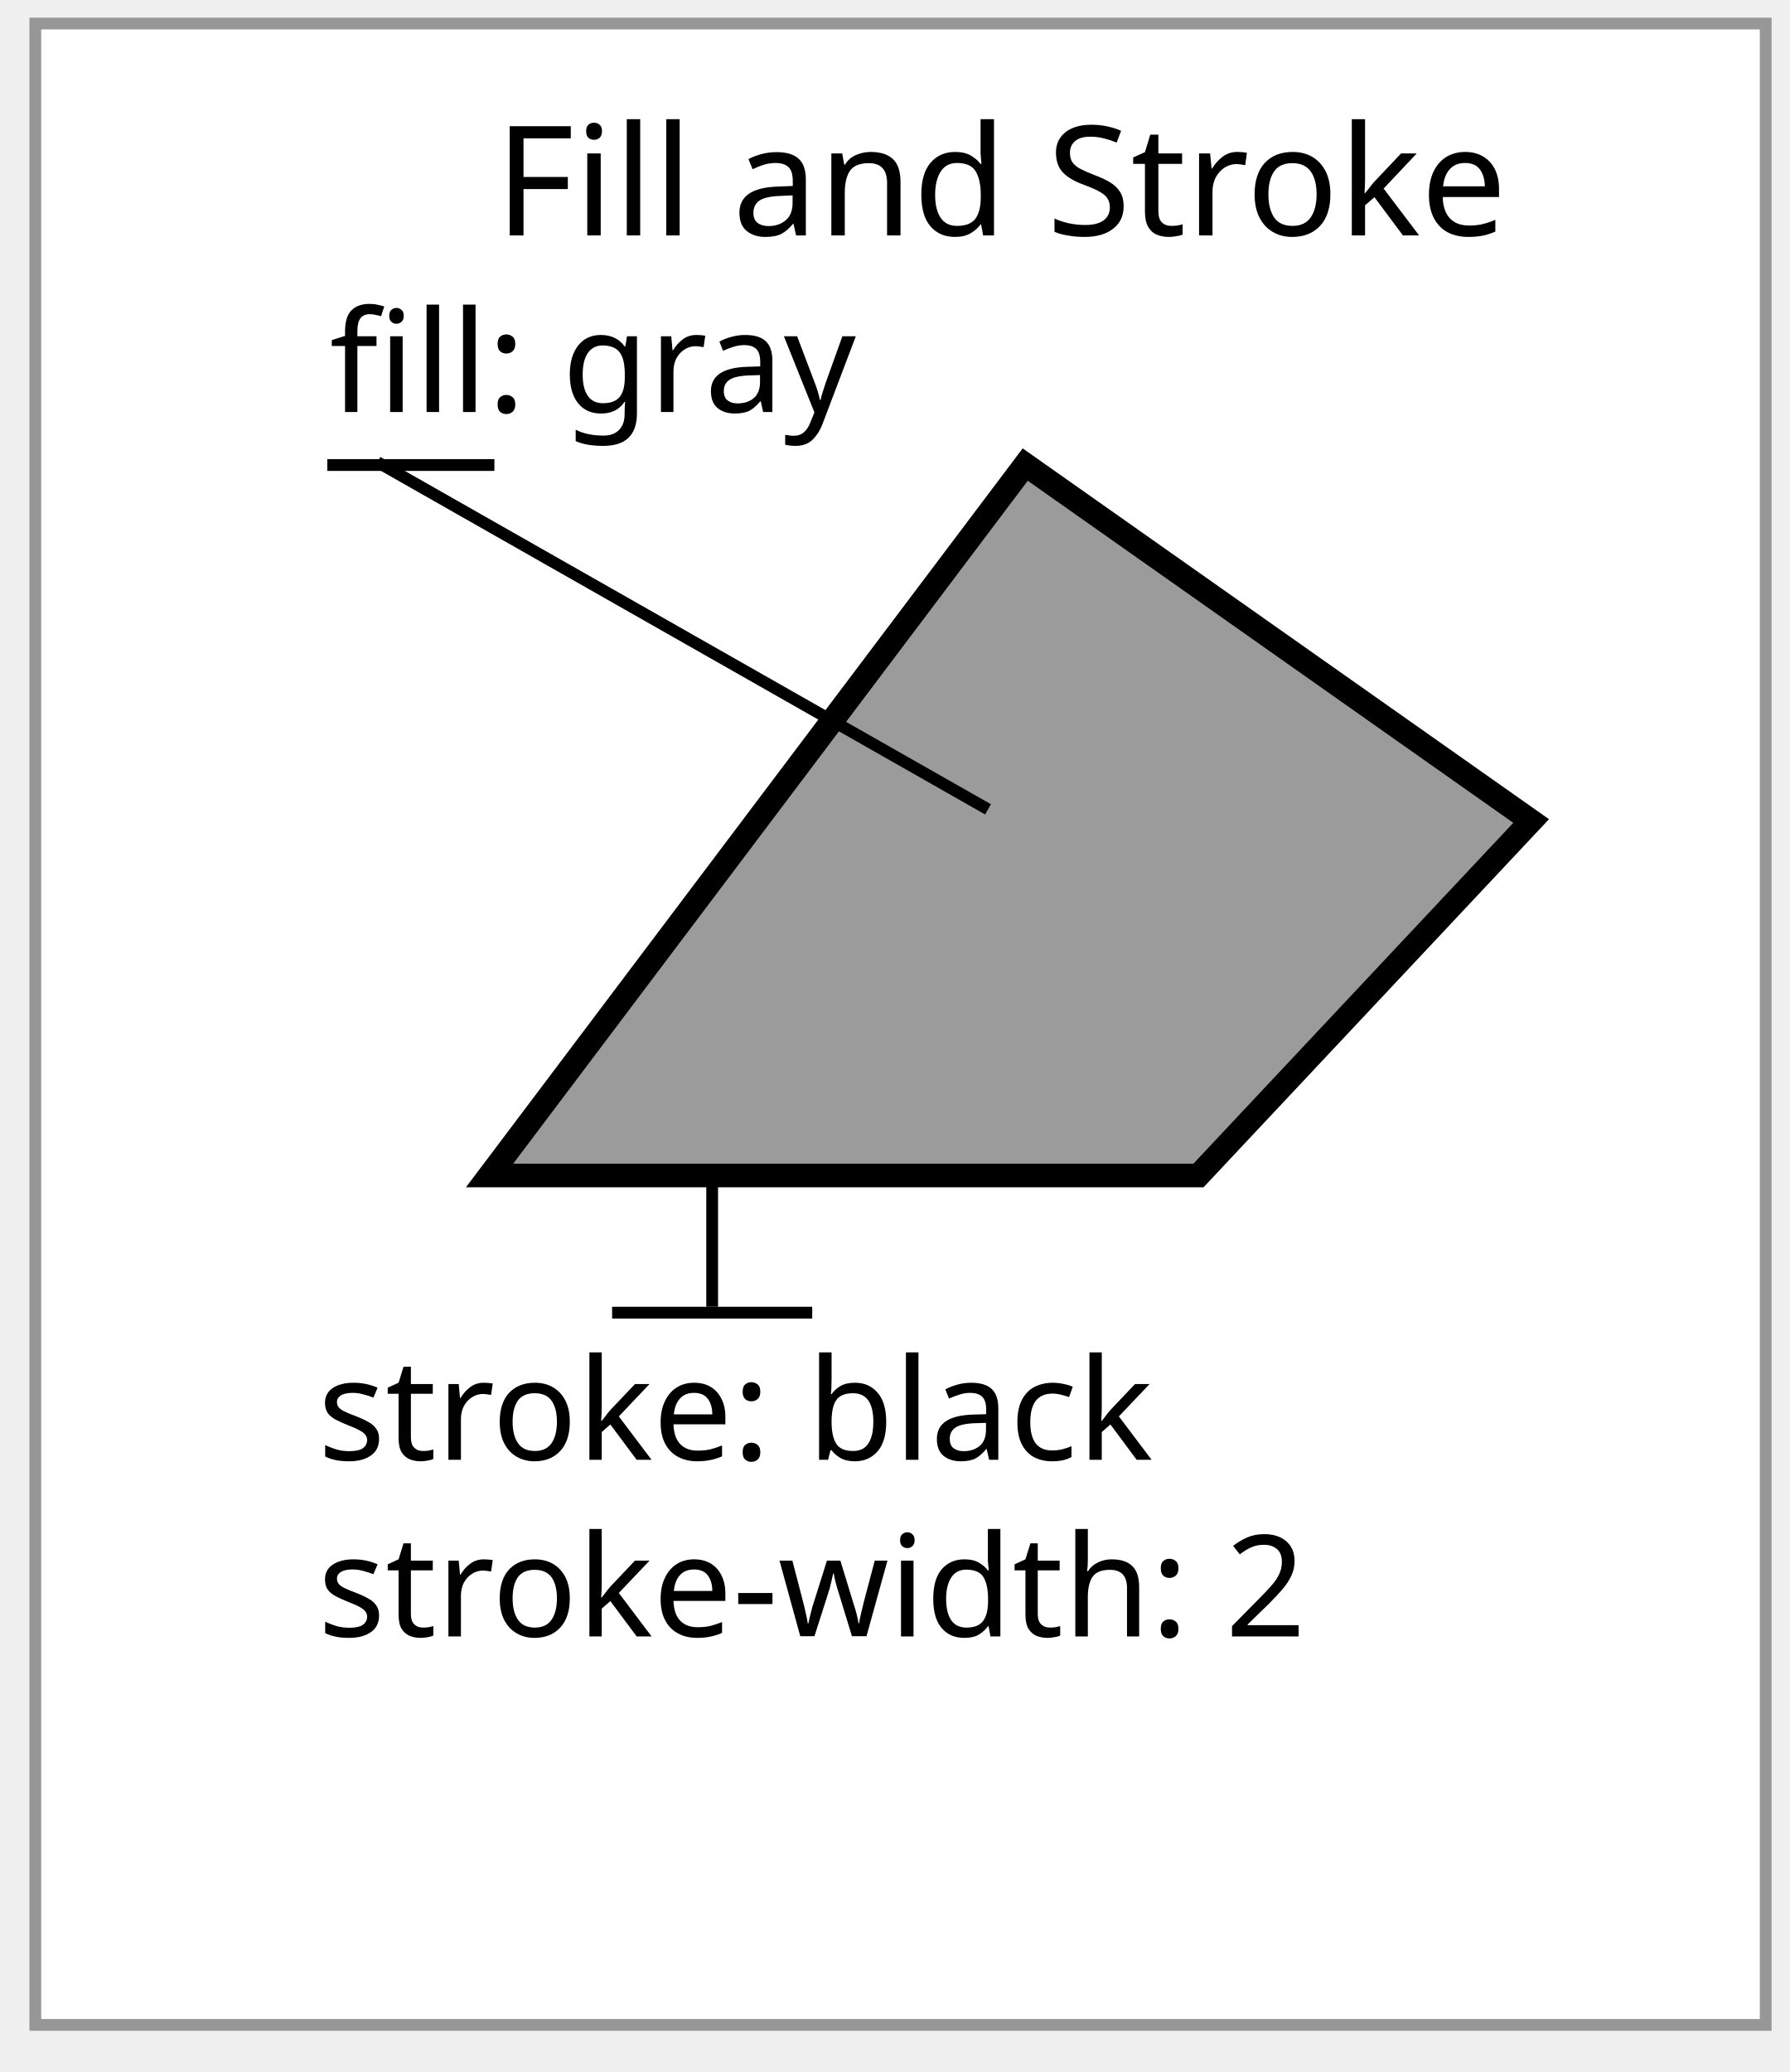
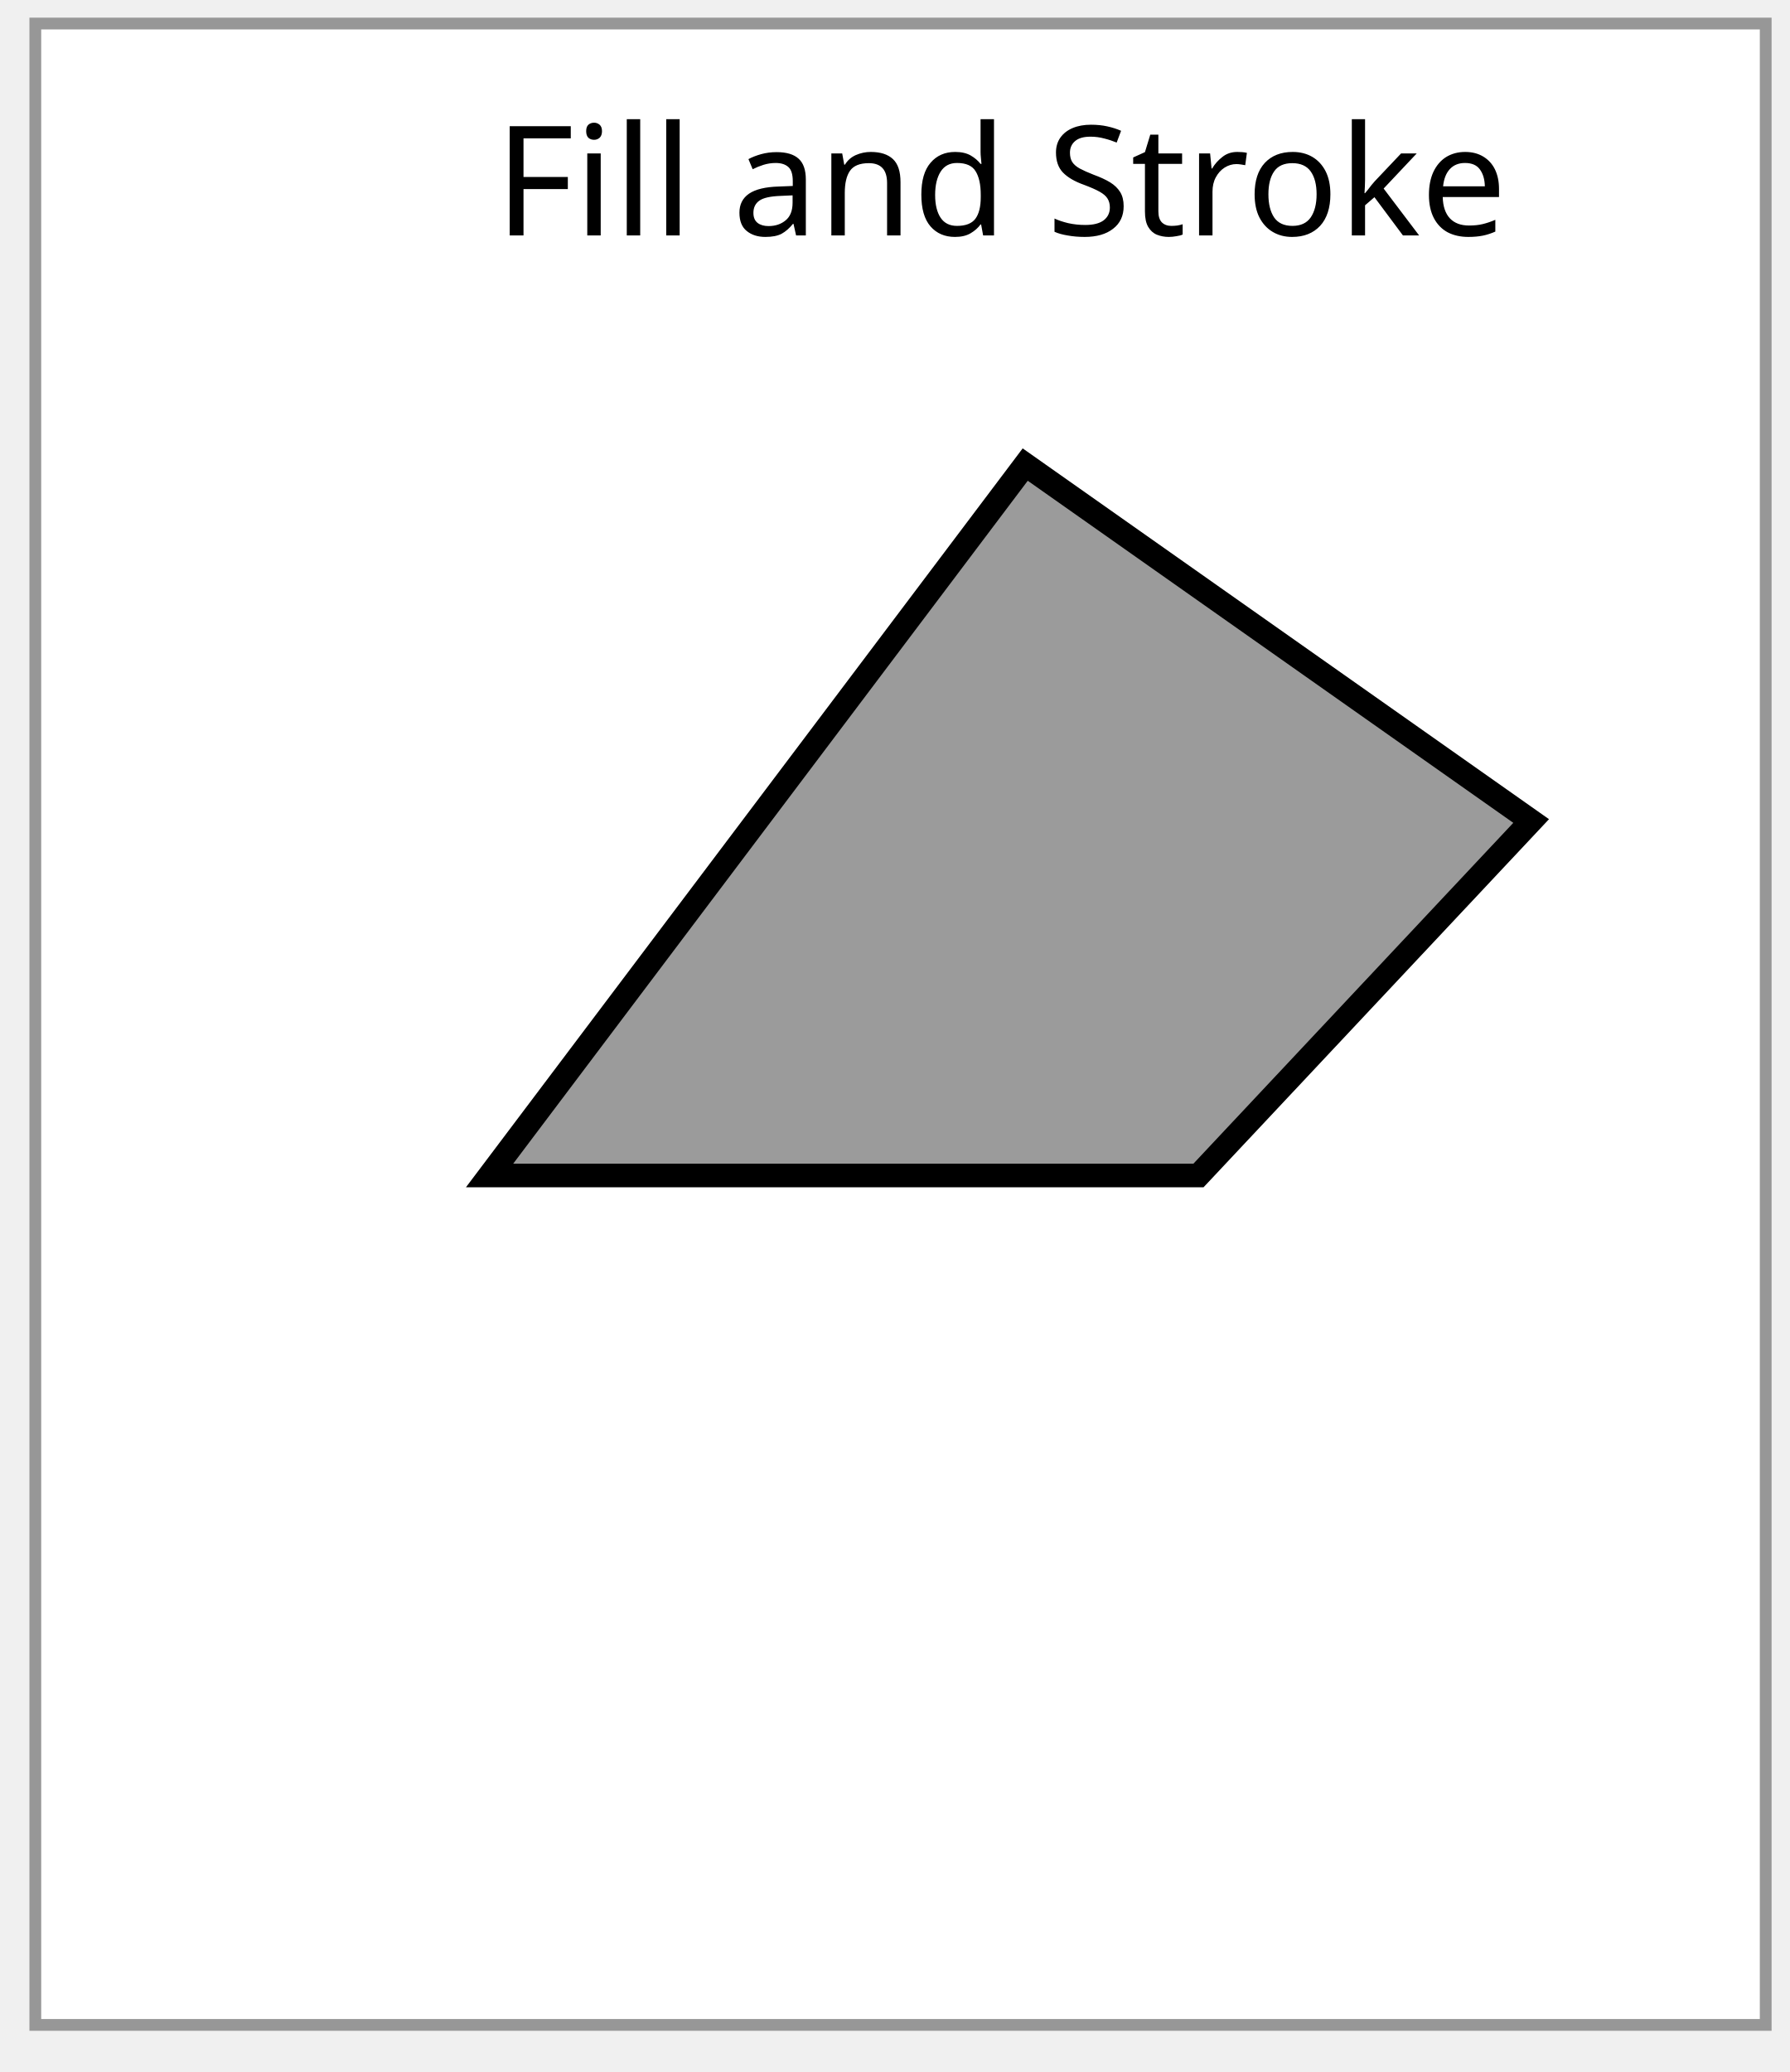
<svg xmlns="http://www.w3.org/2000/svg" width="152px" height="176px" viewBox="0 0 152 176" version="1.1">
-   <description>Created with Sketch (http://www.bohemiancoding.com/sketch)</description>
  <defs />
  <g id="Page-1" stroke="none" stroke-width="1" fill="none" fill-rule="evenodd">
    <g id="PolygonFill">
      <g id="Stroke-and-Fill" transform="translate(3, 2)">
        <rect id="Backdrop" stroke="#979797" fill="#FFFFFF" x="0" y="0" width="147" height="170" />
-         <path d="M84.094,37.461 L38.59,97.848 L98.812,97.848 L127.074,67.738 L84.094,37.461 Z" id="Polygon" stroke="#000000" stroke-width="2" fill="#9B9B9B" />
-         <g id="Callout-copy" transform="translate(24, 98)">
-           <path d="M41.5,11.5 L25.5,11.5" id="Line" stroke="#000000" stroke-linecap="square" />
-           <text id="Label" font-family="Proxima Nova" font-size="12" font-weight="260" fill="#000000">
-             <tspan x="0" y="24">stroke: black</tspan>
-             <tspan x="0" y="39">stroke-width: 2</tspan>
-           </text>
-           <path d="M33.5,0.5 L33.5,10.5" id="Line" stroke="#000000" stroke-linecap="square" />
-         </g>
-         <g id="Callout" transform="translate(25, 22)">
-           <path d="M4.5,15.5 L55.5,44.5" id="Line" stroke="#000000" stroke-linecap="square" />
-           <text id="Label" font-family="Proxima Nova" font-size="12" font-weight="260" fill="#000000">
-             <tspan x="0" y="11">fill: gray</tspan>
-           </text>
-           <path d="M0.305,15.5 L13.5,15.5" id="Line" stroke="#000000" stroke-linecap="square" />
-         </g>
-         <text id="Fill-and-Stroke" font-family="Proxima Nova" font-size="13" font-weight="526" fill="#000000">
+         <polygon id="Polygon" stroke="#000000" stroke-width="2" fill="#9B9B9B" points="84.094 37.461 38.59 97.848 98.812 97.848 127.074 67.738" />
+         <text id="Fill-and-Stroke" font-family="ProximaNova-Semibold, Proxima Nova" font-size="13" font-weight="500" fill="#000000">
          <tspan x="39.036" y="18">Fill and Stroke</tspan>
        </text>
      </g>
    </g>
  </g>
</svg>
